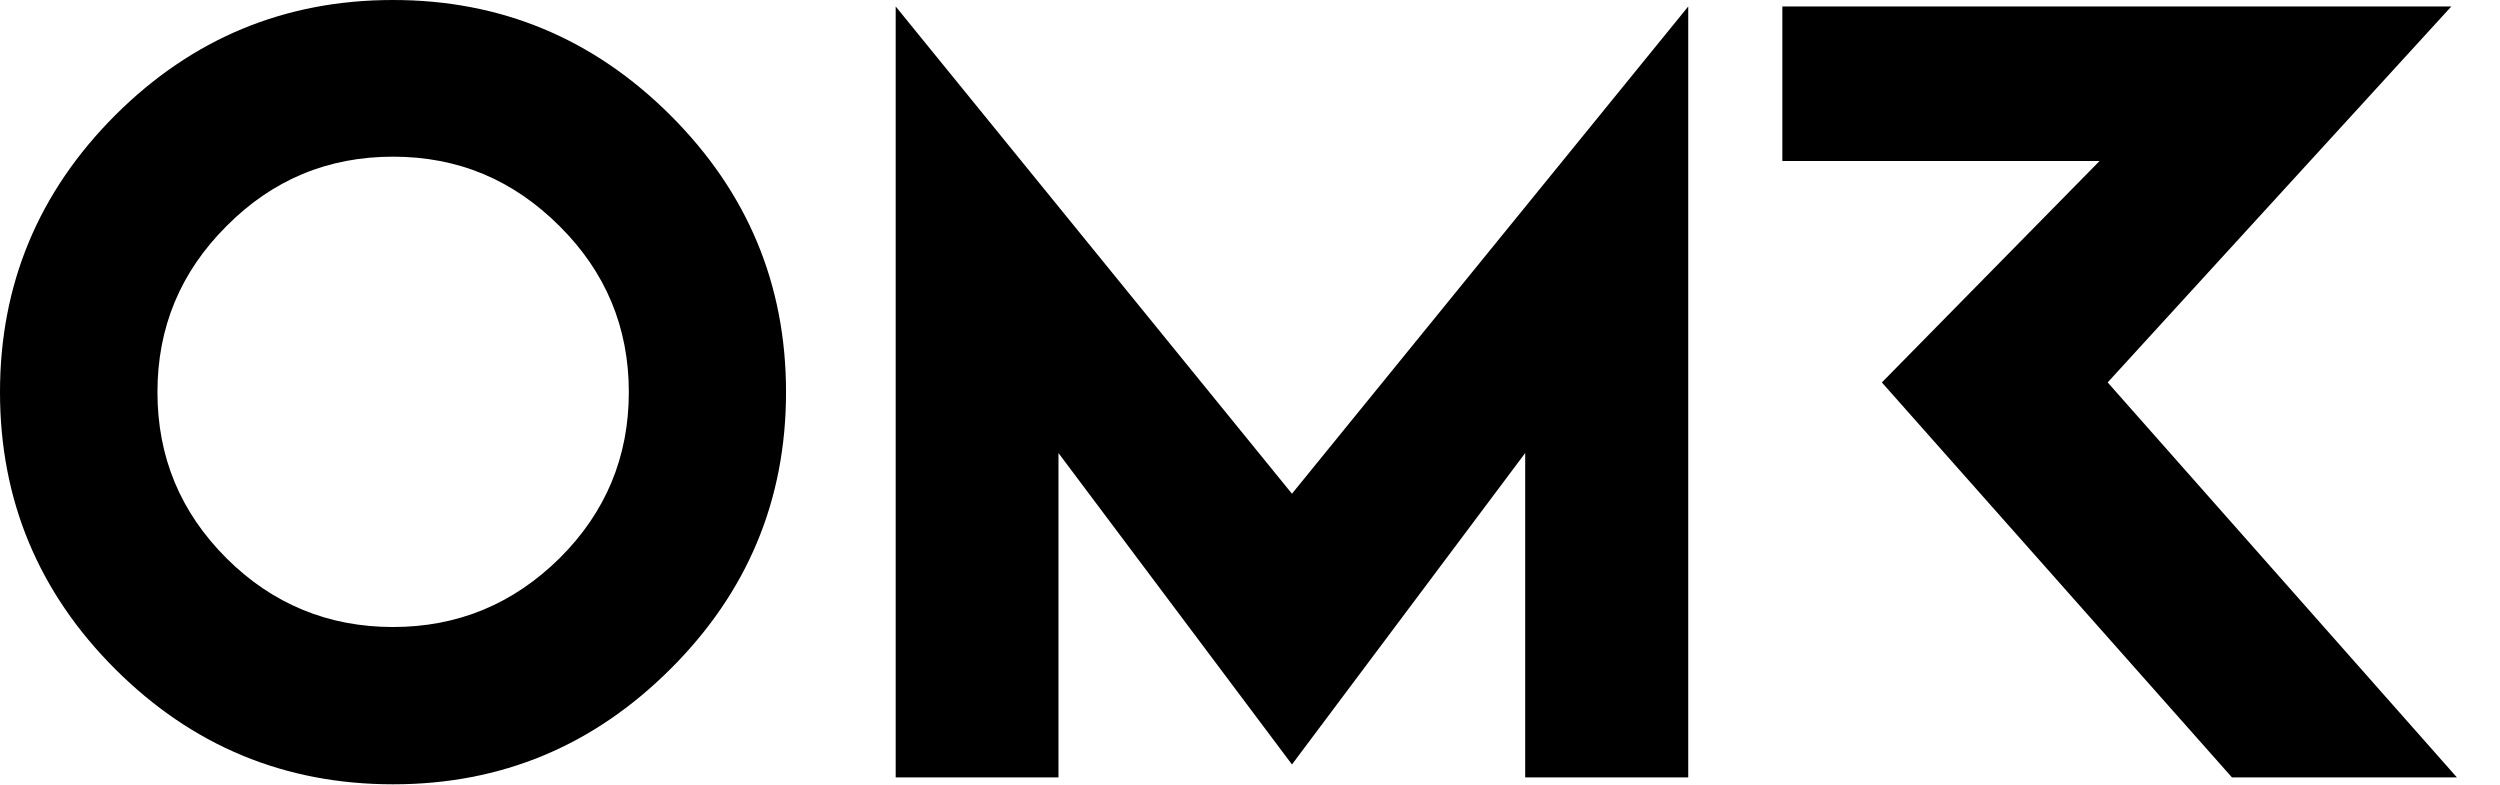
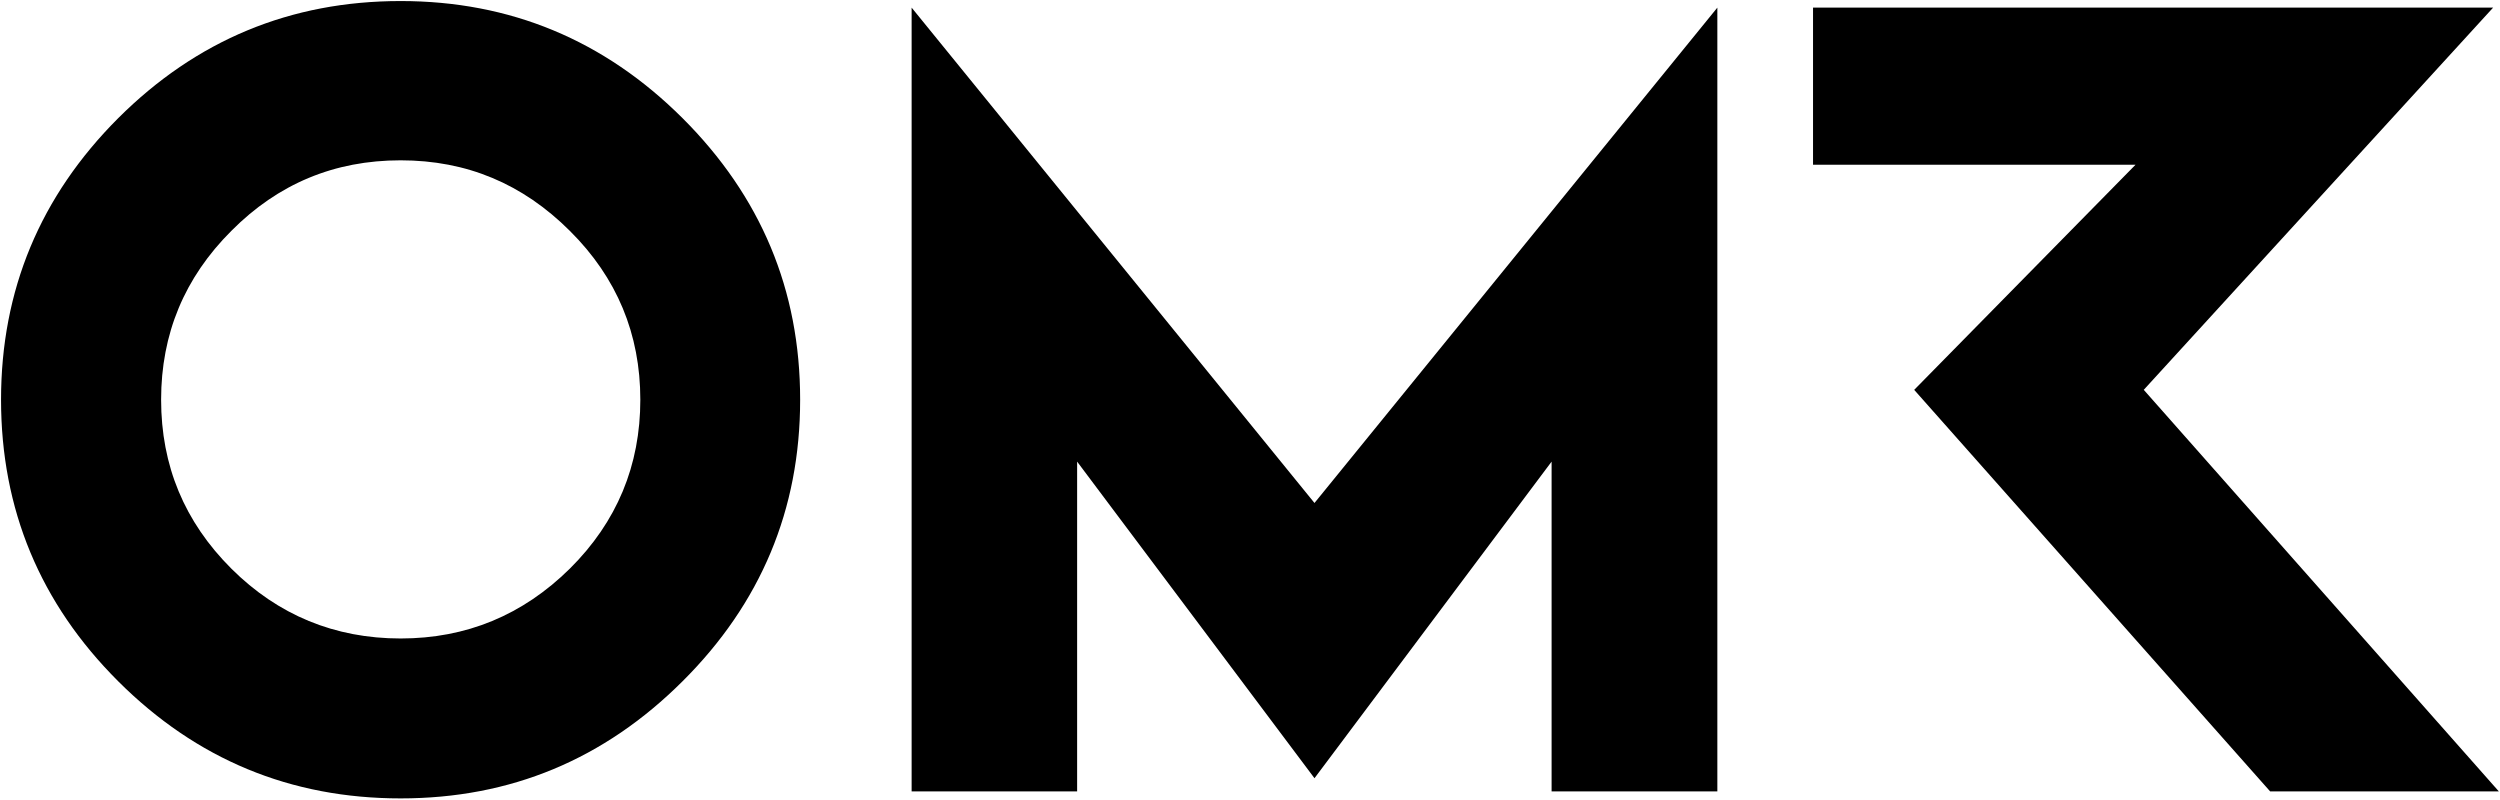
- <svg xmlns="http://www.w3.org/2000/svg" height="16" width="51" viewBox="0 0 51 16" fill="currentColor" stroke="none">
+ <svg xmlns="http://www.w3.org/2000/svg" height="16.043" width="50.166" viewBox="-0.021 -0.021 50.166 16.043" fill="currentColor" stroke="none">
  <path d="M8.018 0C5.809 0 3.921 0.784 2.351 2.35C0.785 3.917 0 5.801 0 8C0 10.199 0.785 12.087 2.351 13.65C3.921 15.217 5.809 16 8.018 16C10.227 16 12.104 15.216 13.675 13.65C15.245 12.087 16.035 10.204 16.035 8C16.035 5.796 15.245 3.917 13.675 2.35C12.104 0.784 10.217 0 8.018 0ZM11.414 11.389C10.468 12.323 9.337 12.791 8.018 12.791C6.698 12.791 5.558 12.323 4.621 11.389C3.68 10.45 3.212 9.322 3.212 8C3.212 6.679 3.68 5.551 4.621 4.612C5.558 3.668 6.688 3.196 8.018 3.196C9.347 3.196 10.468 3.668 11.414 4.612C12.36 5.551 12.828 6.684 12.828 8C12.828 9.317 12.36 10.45 11.414 11.389ZM42.996 7.802L50.007 0.132H36.36V3.285H42.831L38.39 7.802L45.532 15.859H50.121L42.997 7.802H42.996ZM18.272 0.132V15.859H21.593V9.242L26.356 15.595L31.114 9.242V15.859H34.44V0.132L26.356 10.072L18.272 0.132Z" />
</svg>
